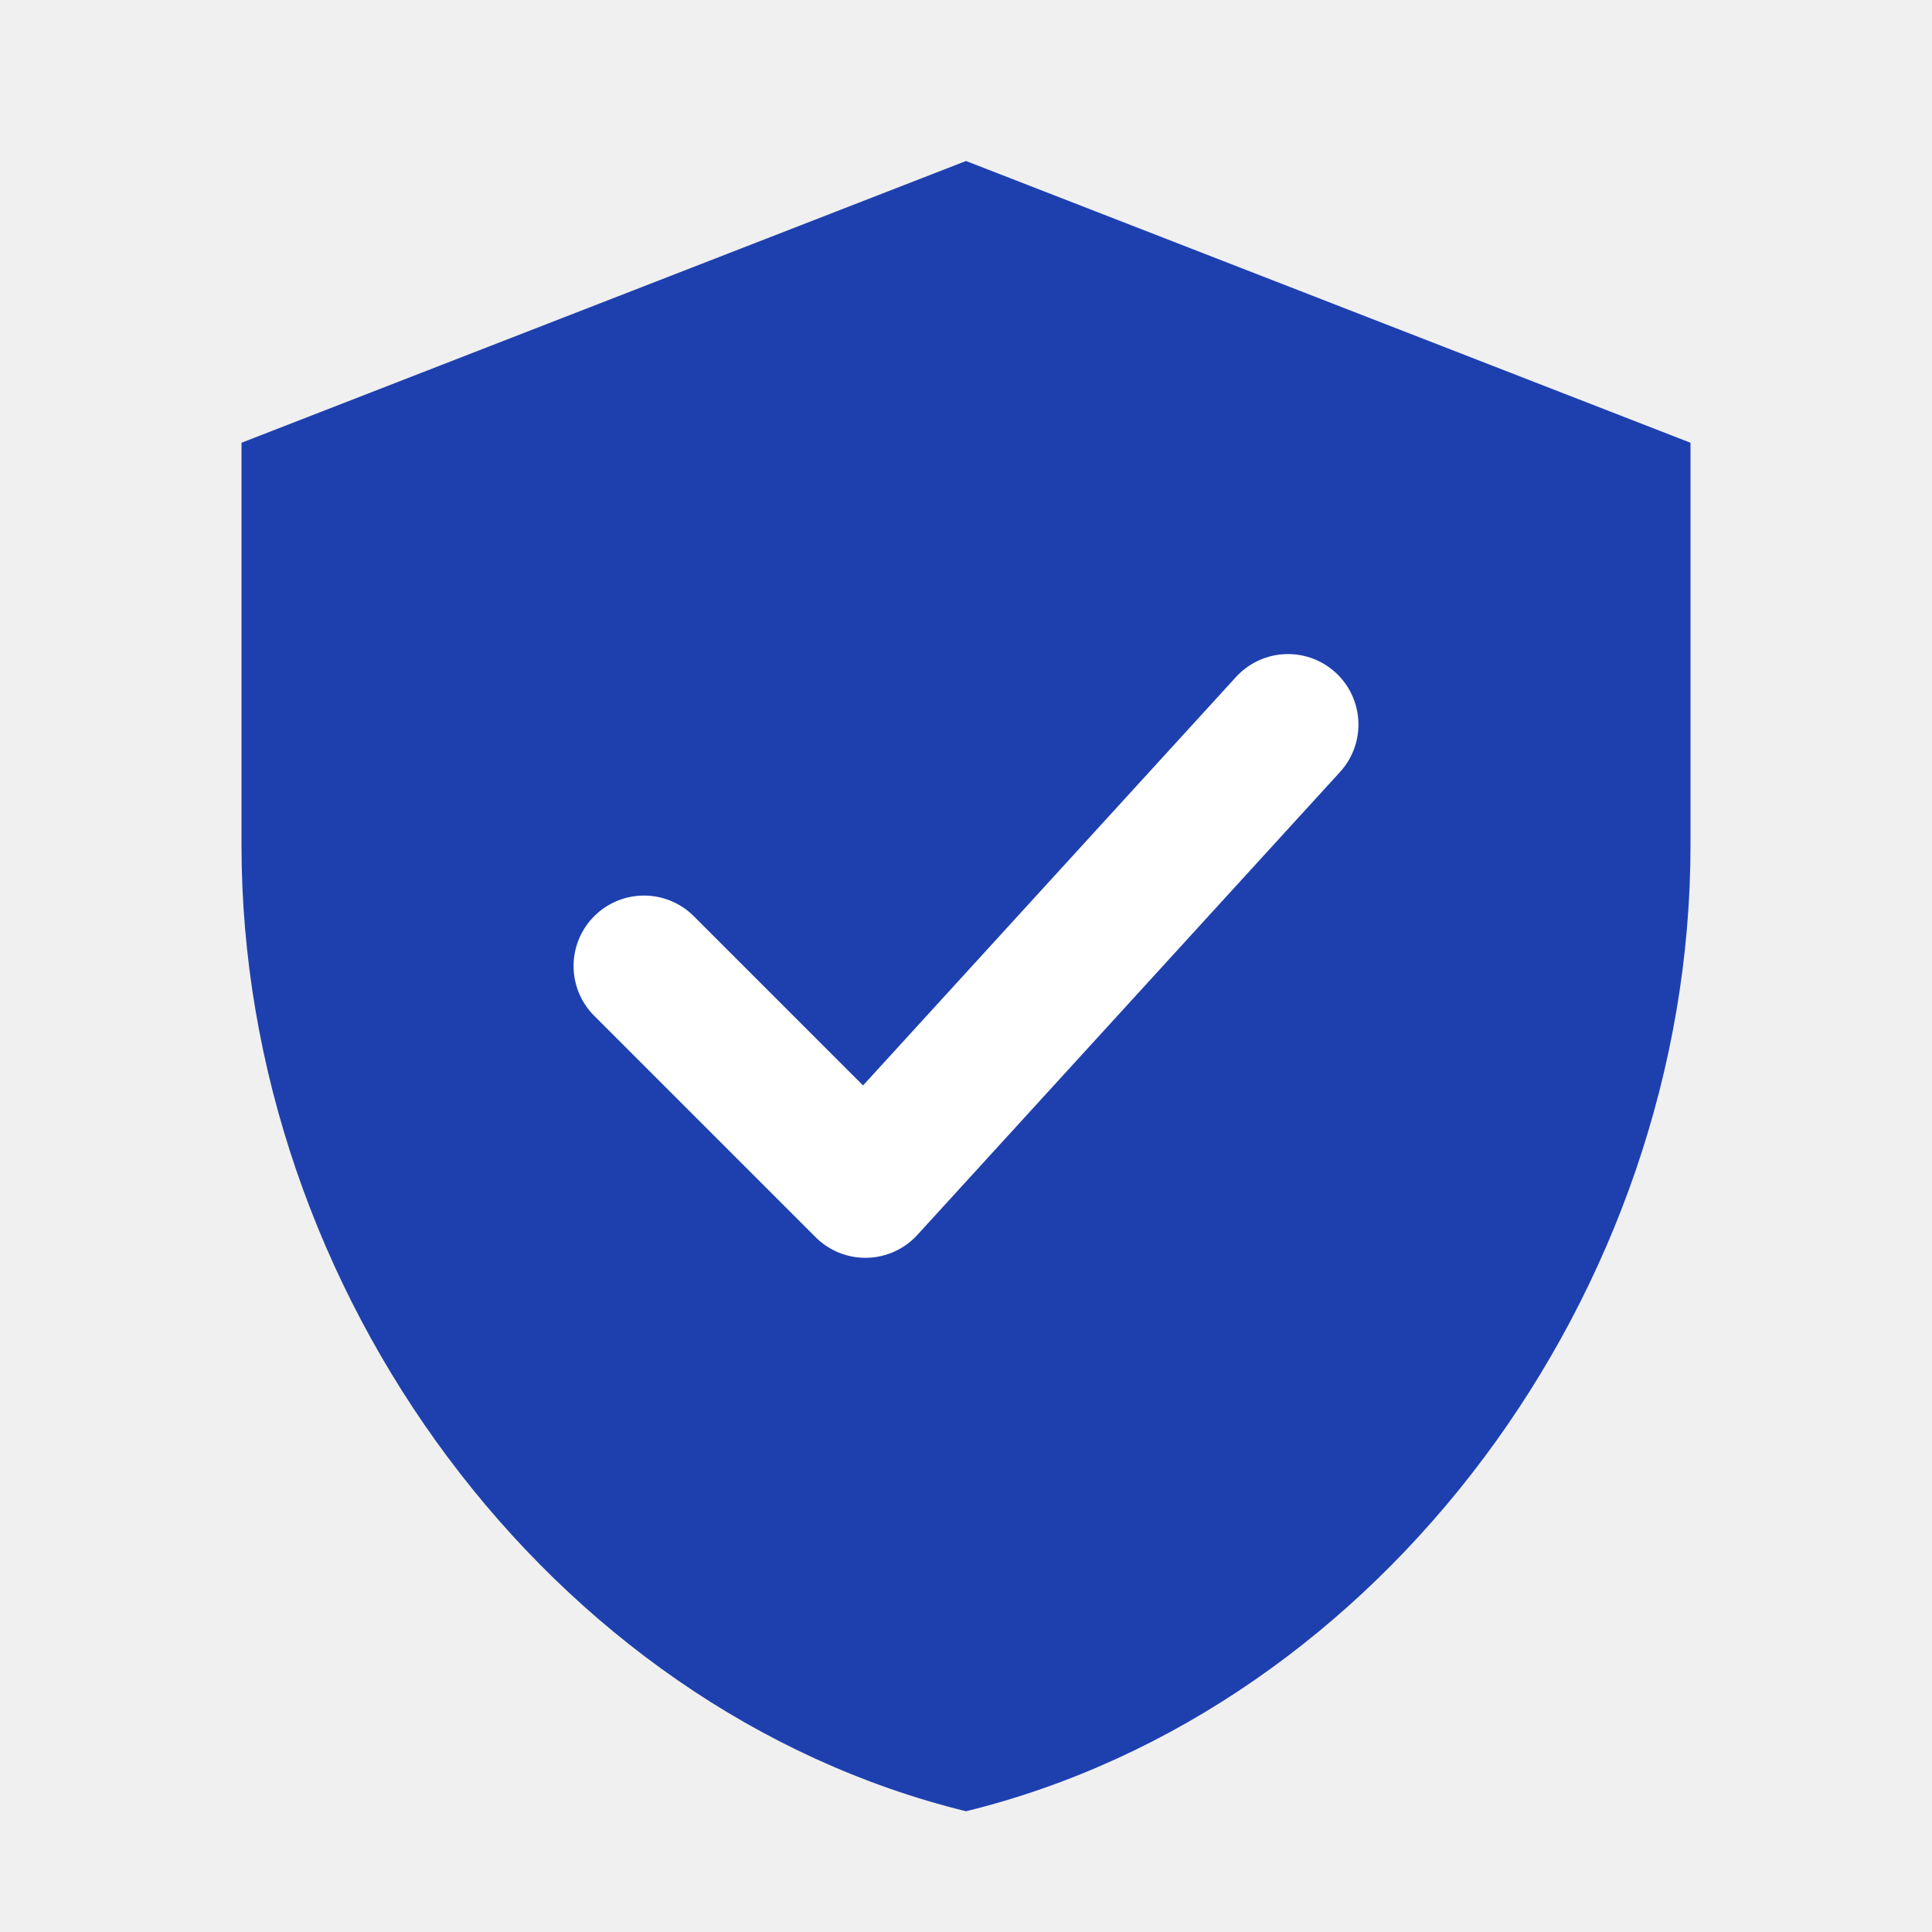
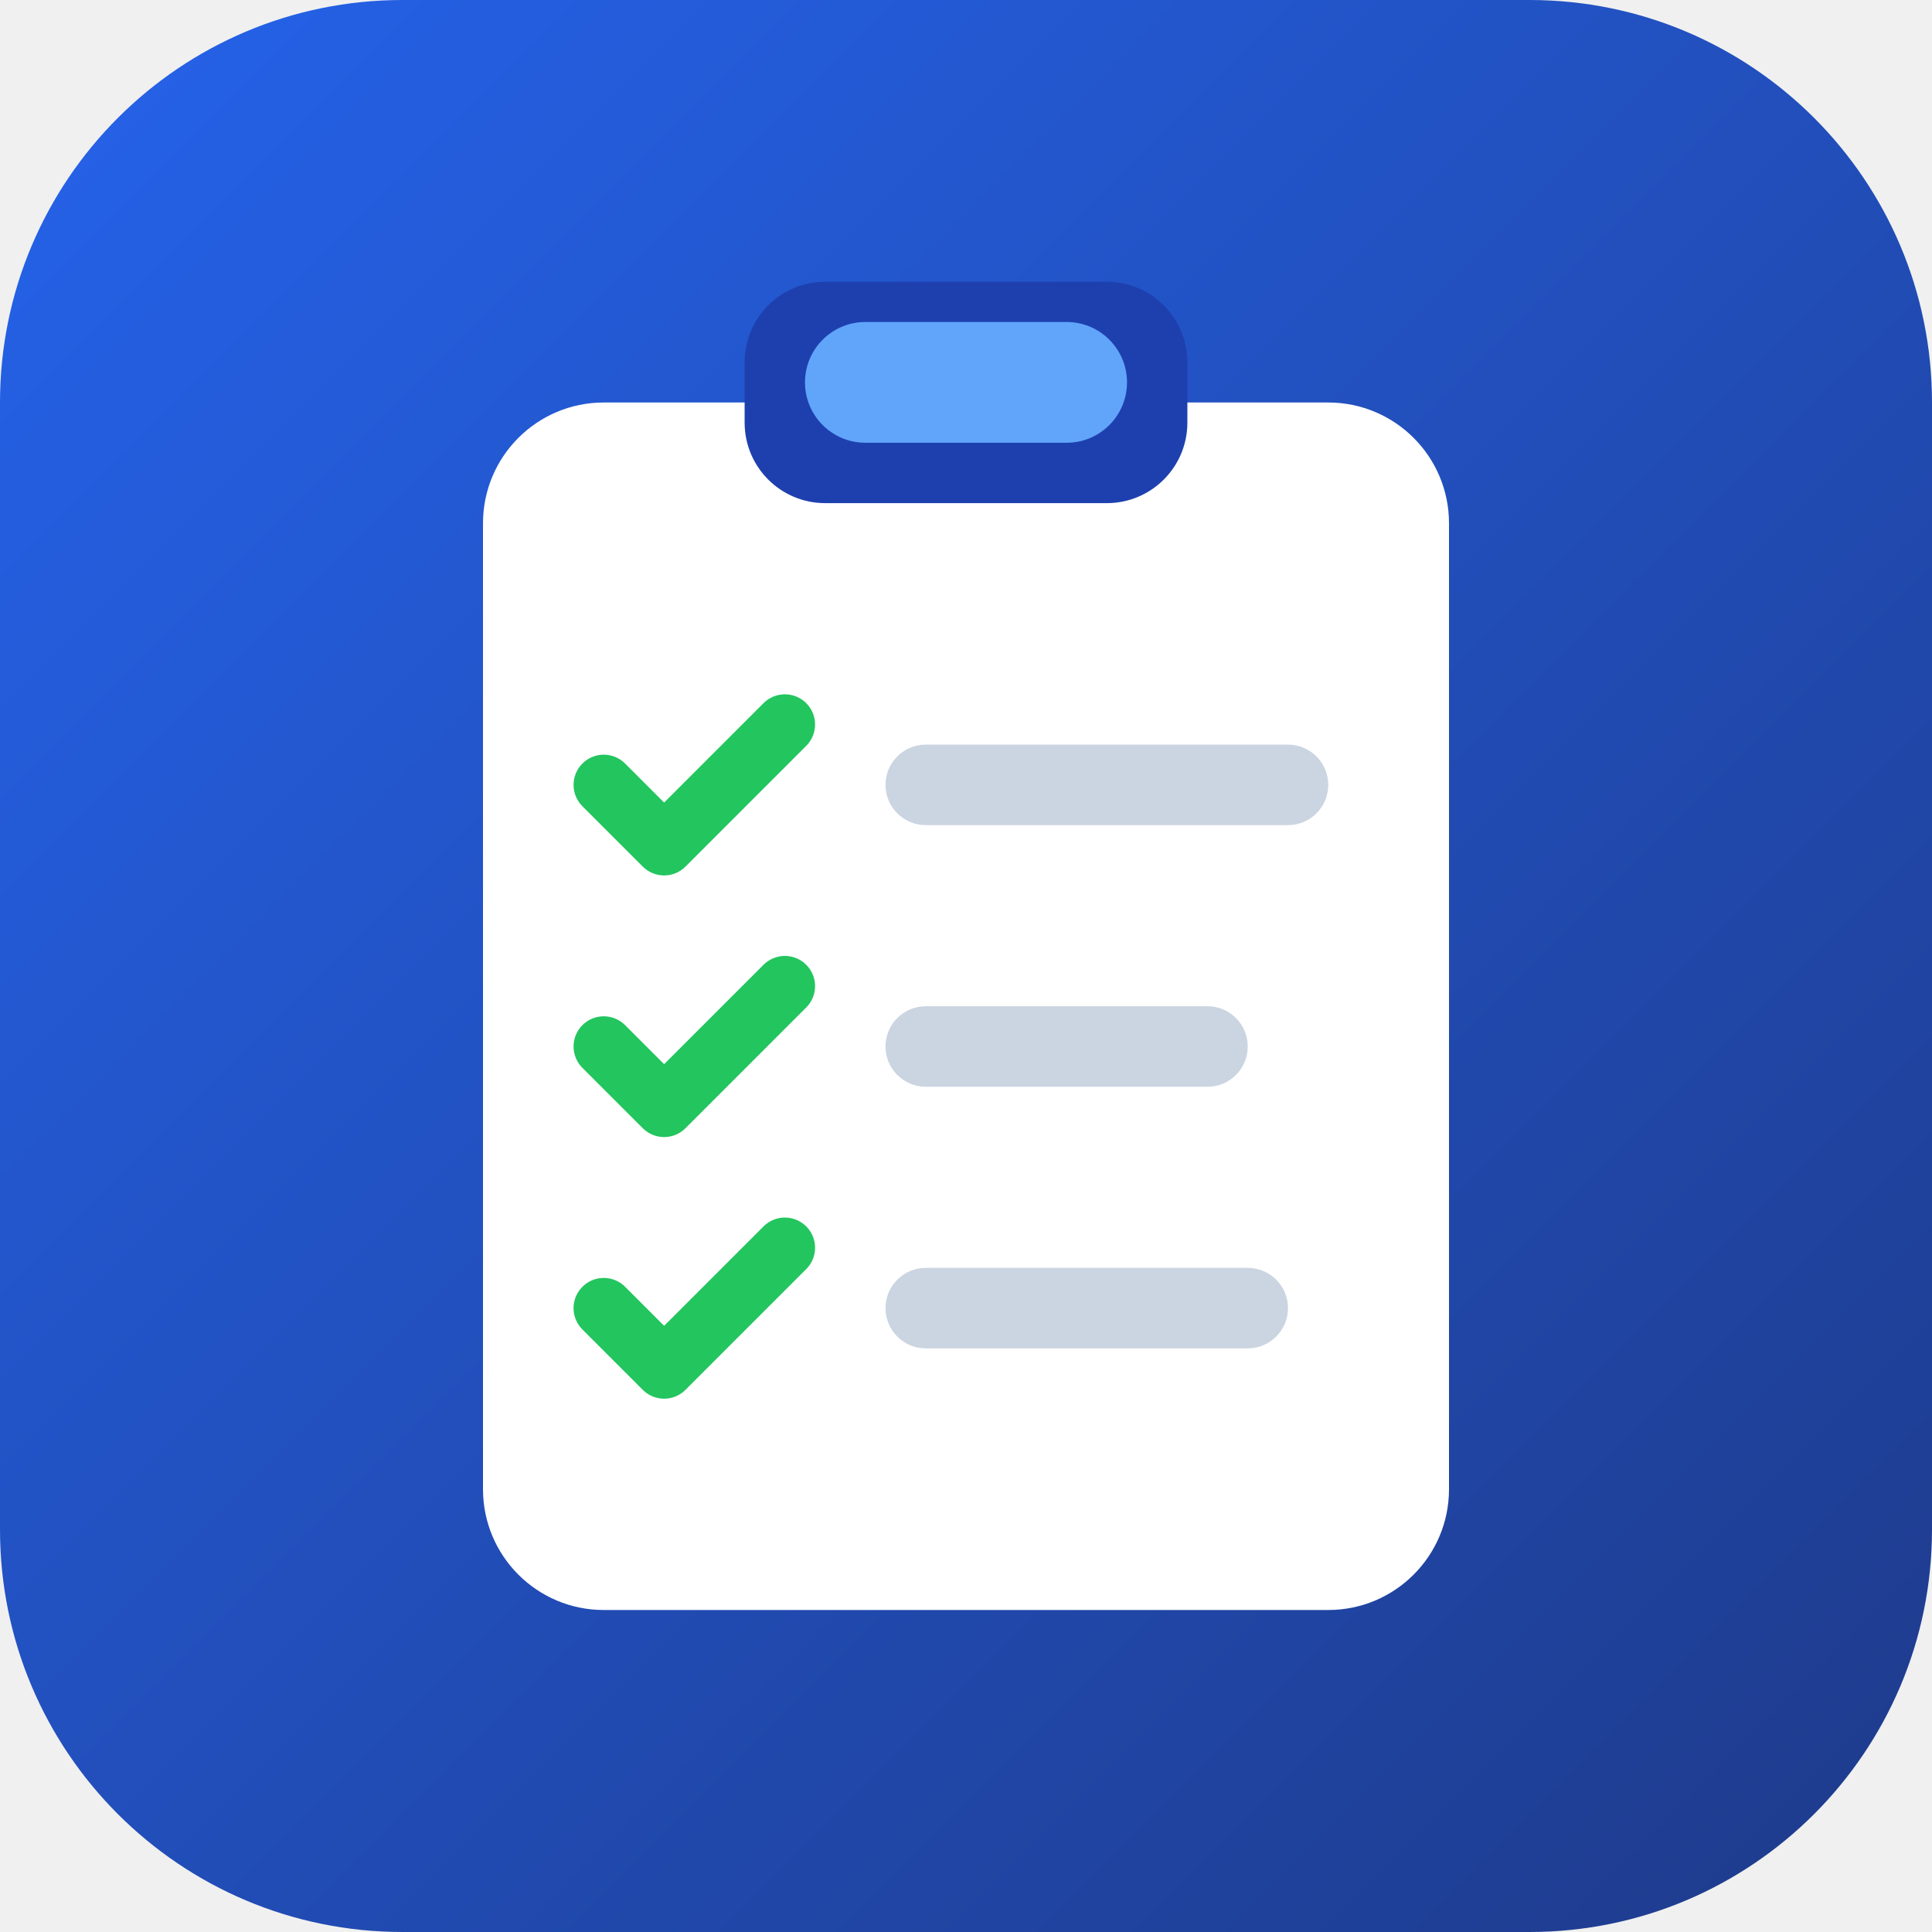
<svg xmlns="http://www.w3.org/2000/svg" viewBox="0 0 48 48" fill="none">
-   <path d="M24 4L6 11v10c0 11.1 7.68 21.47 18 24 10.32-2.53 18-12.9 18-24V11L24 4z" fill="#1e40af" />
-   <path d="M16 24l5.5 5.5L32 18" stroke="white" stroke-width="3.5" stroke-linecap="round" stroke-linejoin="round" />
+   <defs>
+     <linearGradient id="bg" x1="0" y1="0" x2="48" y2="48" gradientUnits="userSpaceOnUse">
+       <stop stop-color="#2563eb" />
+       <stop offset="1" stop-color="#1e3a8a" />
+     </linearGradient>
+   </defs>
+   <rect width="48" height="48" rx="10" fill="url(#bg)" />
+   <rect x="12" y="10" width="24" height="30" rx="3" fill="white" />
+   <rect x="18.5" y="7" width="11" height="5.5" rx="2" fill="#1e40af" />
+   <rect x="20" y="8" width="8" height="3" rx="1.5" fill="#60a5fa" />
+   <path d="M15 19.5l1.5 1.5 3-3" stroke="#22c55e" stroke-width="1.5" stroke-linecap="round" stroke-linejoin="round" />
+   <rect x="22" y="18.5" width="11" height="2" rx="1" fill="#cbd5e1" />
+   <path d="M15 26l1.5 1.5 3-3" stroke="#22c55e" stroke-width="1.5" stroke-linecap="round" stroke-linejoin="round" />
+   <rect x="22" y="25" width="9" height="2" rx="1" fill="#cbd5e1" />
+   <path d="M15 32.5l1.5 1.5 3-3" stroke="#22c55e" stroke-width="1.5" stroke-linecap="round" stroke-linejoin="round" />
+   <rect x="22" y="31.5" width="10" height="2" rx="1" fill="#cbd5e1" />
</svg>
